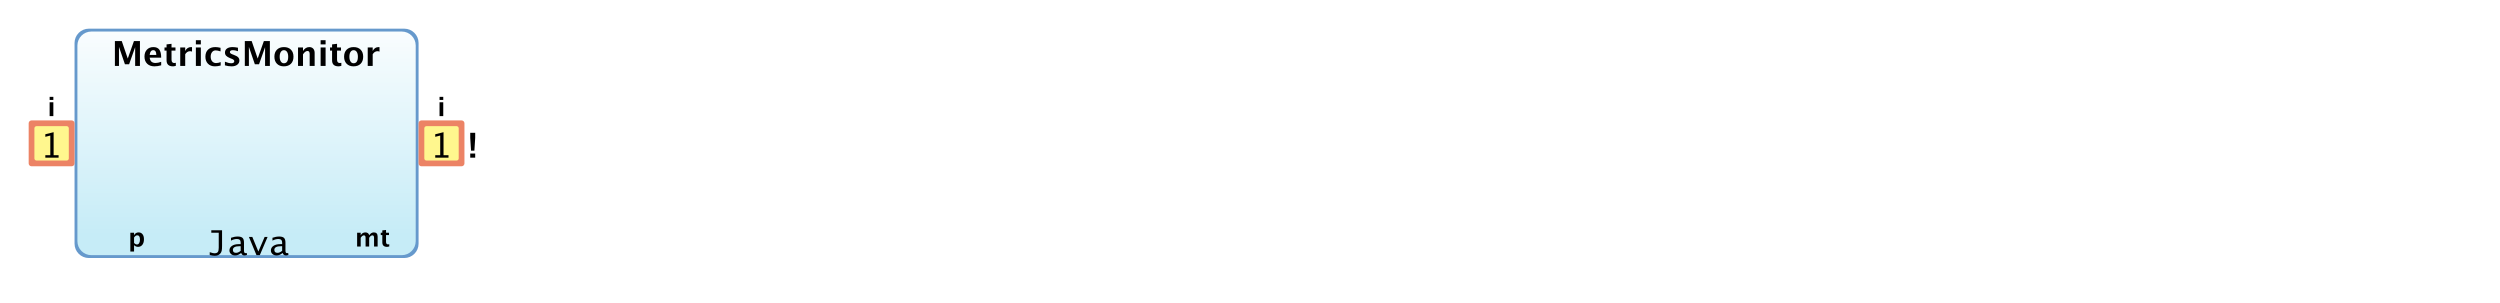
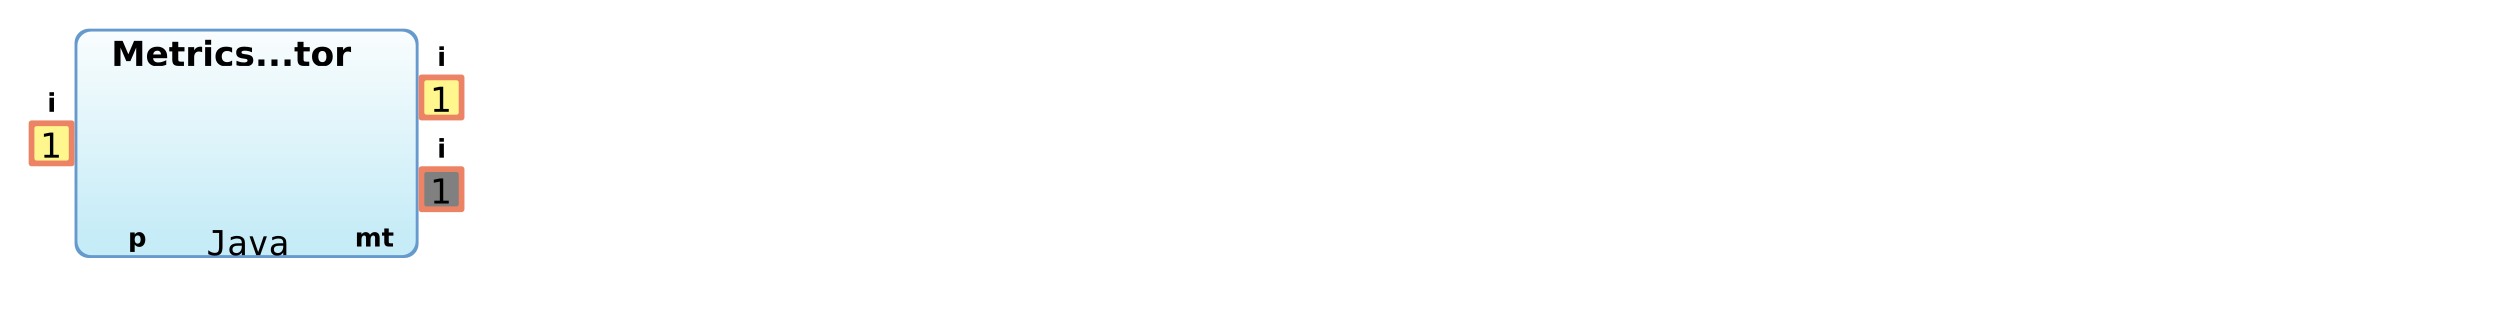
<svg xmlns="http://www.w3.org/2000/svg" style="fill-opacity:1; color-rendering:auto; color-interpolation:auto; text-rendering:auto; stroke:black; stroke-linecap:square; stroke-miterlimit:10; shape-rendering:auto; stroke-opacity:1; fill:black; stroke-dasharray:none; font-weight:normal; stroke-width:1; font-family:'Dialog'; font-style:normal; stroke-linejoin:miter; font-size:12; stroke-dashoffset:0; image-rendering:auto;">
  <defs id="genericDefs" />
  <g>
    <defs id="defs1">
      <linearGradient x1="26" gradientUnits="userSpaceOnUse" x2="26" y1="10" y2="82" id="linearGradient1" spreadMethod="pad">
        <stop style="stop-opacity:1; stop-color:rgb(250,253,254);" offset="0%" />
        <stop style="stop-opacity:1; stop-color:rgb(198,236,247);" offset="100%" />
      </linearGradient>
+       <clipPath clipPathUnits="userSpaceOnUse" id="clipPath1">
+         <path d="M38.8 11 L133.2 11 L133.2 23 L38.8 23 L38.8 11 Z" />
+       </clipPath>
    </defs>
    <g style="fill:rgb(0,0,0); fill-opacity:0; stroke-opacity:0; stroke:rgb(0,0,0);">
      <rect x="0" width="872" height="100" y="0" style="stroke:none;" />
    </g>
    <g style="fill:rgb(102,153,204); stroke:rgb(102,153,204);">
      <rect x="26" y="10" width="120" style="stroke:none;" rx="5" ry="5" height="80" />
      <rect x="27" y="11" width="118" style="fill:url(#linearGradient1); stroke:none;" rx="4.875" ry="4.875" height="78" />
    </g>
    <g style="font-family:sans-serif; font-weight:bold;">
-       <path style="stroke:none;" d="M40.078 23 L40.078 14.328 L42.469 14.328 L44.562 20.422 L46.719 14.328 L48.812 14.328 L48.812 23 L47.141 23 L47.141 16.453 L45.031 22.422 L43.578 22.422 L41.5 16.359 L41.5 23 L40.078 23 ZM56.221 22.781 Q54.986 23.141 53.877 23.141 Q52.268 23.141 51.33 22.227 Q50.393 21.312 50.393 19.734 Q50.393 18.234 51.244 17.328 Q52.096 16.422 53.502 16.422 Q54.908 16.422 55.565 17.312 Q56.221 18.203 56.221 20.125 L52.221 20.125 Q52.408 21.969 54.252 21.969 Q55.127 21.969 56.221 21.562 L56.221 22.781 ZM52.205 19.156 L54.518 19.156 Q54.518 17.5 53.455 17.5 Q52.377 17.5 52.205 19.156 ZM61.33 22.969 Q60.705 23.141 60.346 23.141 Q58.096 23.141 58.096 21.031 L58.096 17.656 L57.377 17.656 L57.377 16.562 L58.096 16.562 L58.096 15.484 L59.83 15.281 L59.83 16.562 L61.205 16.562 L61.205 17.656 L59.83 17.656 L59.83 20.812 Q59.83 21.984 60.799 21.984 Q61.018 21.984 61.33 21.906 L61.33 22.969 ZM62.865 23 L62.865 16.562 L64.6 16.562 L64.6 17.781 Q65.287 16.422 66.662 16.422 Q66.818 16.422 66.975 16.453 L66.975 18 Q66.615 17.859 66.287 17.859 Q65.256 17.859 64.6 18.922 L64.6 23 L62.865 23 ZM68.32 23 L68.32 16.562 L70.055 16.562 L70.055 23 L68.32 23 ZM68.32 15.484 L68.32 14.031 L70.055 14.031 L70.055 15.484 L68.32 15.484 ZM76.973 22.859 Q75.894 23.141 74.973 23.141 Q73.441 23.141 72.543 22.234 Q71.644 21.328 71.644 19.781 Q71.644 18.203 72.566 17.312 Q73.488 16.422 75.113 16.422 Q75.894 16.422 76.926 16.672 L76.926 17.922 Q75.863 17.578 75.223 17.578 Q74.441 17.578 73.965 18.18 Q73.488 18.781 73.488 19.766 Q73.488 20.781 74.004 21.391 Q74.519 22 75.363 22 Q76.144 22 76.973 21.656 L76.973 22.859 ZM78.453 22.797 L78.453 21.516 Q79.734 22.062 80.656 22.062 Q81.719 22.062 81.719 21.328 Q81.719 20.859 80.844 20.516 L80.25 20.281 Q79.297 19.891 78.883 19.445 Q78.469 19 78.469 18.344 Q78.469 17.438 79.172 16.93 Q79.875 16.422 81.125 16.422 Q81.906 16.422 83 16.641 L83 17.859 Q81.953 17.5 81.266 17.5 Q80.188 17.5 80.188 18.172 Q80.188 18.609 80.984 18.922 L81.484 19.109 Q82.625 19.531 83.062 19.977 Q83.5 20.422 83.5 21.109 Q83.5 22.016 82.75 22.578 Q82 23.141 80.797 23.141 Q79.625 23.141 78.453 22.797 ZM85.394 23 L85.394 14.328 L87.785 14.328 L89.879 20.422 L92.035 14.328 L94.129 14.328 L94.129 23 L92.457 23 L92.457 16.453 L90.348 22.422 L88.894 22.422 L86.816 16.359 L86.816 23 L85.394 23 ZM98.99 23.141 Q97.49 23.141 96.6 22.234 Q95.709 21.328 95.709 19.781 Q95.709 18.219 96.607 17.32 Q97.506 16.422 99.037 16.422 Q100.584 16.422 101.475 17.32 Q102.365 18.219 102.365 19.766 Q102.365 21.359 101.467 22.25 Q100.568 23.141 98.99 23.141 ZM99.022 22.062 Q100.522 22.062 100.522 19.766 Q100.522 18.719 100.123 18.109 Q99.725 17.5 99.037 17.5 Q98.35 17.5 97.951 18.109 Q97.553 18.719 97.553 19.781 Q97.553 20.828 97.951 21.445 Q98.35 22.062 99.022 22.062 ZM103.951 23 L103.951 16.562 L105.686 16.562 L105.686 17.781 Q106.545 16.422 107.889 16.422 Q108.748 16.422 109.248 16.969 Q109.748 17.516 109.748 18.453 L109.748 23 L108.014 23 L108.014 18.875 Q108.014 17.781 107.279 17.781 Q106.451 17.781 105.686 18.953 L105.686 23 L103.951 23 ZM111.832 23 L111.832 16.562 L113.566 16.562 L113.566 23 L111.832 23 ZM111.832 15.484 L111.832 14.031 L113.566 14.031 L113.566 15.484 L111.832 15.484 ZM119.062 22.969 Q118.438 23.141 118.078 23.141 Q115.828 23.141 115.828 21.031 L115.828 17.656 L115.109 17.656 L115.109 16.562 L115.828 16.562 L115.828 15.484 L117.562 15.281 L117.562 16.562 L118.938 16.562 L118.938 17.656 L117.562 17.656 L117.562 20.812 Q117.562 21.984 118.531 21.984 Q118.75 21.984 119.062 21.906 L119.062 22.969 ZM123.301 23.141 Q121.801 23.141 120.91 22.234 Q120.019 21.328 120.019 19.781 Q120.019 18.219 120.918 17.32 Q121.816 16.422 123.348 16.422 Q124.894 16.422 125.785 17.32 Q126.676 18.219 126.676 19.766 Q126.676 21.359 125.777 22.25 Q124.879 23.141 123.301 23.141 ZM123.332 22.062 Q124.832 22.062 124.832 19.766 Q124.832 18.719 124.434 18.109 Q124.035 17.5 123.348 17.5 Q122.66 17.5 122.262 18.109 Q121.863 18.719 121.863 19.781 Q121.863 20.828 122.262 21.445 Q122.66 22.062 123.332 22.062 ZM128.262 23 L128.262 16.562 L129.996 16.562 L129.996 17.781 Q130.684 16.422 132.059 16.422 Q132.215 16.422 132.371 16.453 L132.371 18 Q132.012 17.859 131.684 17.859 Q130.652 17.859 129.996 18.922 L129.996 23 L128.262 23 Z" />
-       <path style="stroke:none;" d="M73.156 88.938 L73.156 87.953 L73.547 88.078 Q74.344 88.344 74.828 88.344 Q75.641 88.344 75.969 87.914 Q76.297 87.484 76.297 86.406 L76.297 81.188 L73.703 81.188 L73.703 80.328 L77.453 80.328 L77.453 85.797 Q77.453 86.938 77.32 87.492 Q77.188 88.047 76.812 88.469 Q76.141 89.219 74.906 89.219 Q74.234 89.219 73.156 88.938 ZM84.121 88.234 Q83.074 89.109 82.027 89.109 Q81.152 89.109 80.59 88.609 Q80.027 88.109 80.027 87.359 Q80.027 86.359 80.91 85.758 Q81.793 85.156 83.231 85.156 L83.949 85.156 L83.949 84.609 Q83.949 83.984 83.621 83.672 Q83.293 83.359 82.652 83.359 Q81.652 83.359 80.574 83.922 L80.574 82.938 Q81.809 82.5 82.902 82.5 Q84.106 82.5 84.606 82.984 Q85.106 83.469 85.106 84.641 L85.106 87.297 Q85.106 87.875 85.231 88.086 Q85.356 88.297 85.684 88.297 Q85.793 88.297 86.059 88.234 L86.152 88.922 Q85.574 89.109 85.277 89.109 Q84.84 89.109 84.559 88.891 Q84.277 88.672 84.121 88.234 ZM83.949 87.484 L83.949 85.875 L83.59 85.875 Q82.402 85.875 81.816 86.195 Q81.231 86.516 81.231 87.156 Q81.231 87.672 81.504 87.93 Q81.777 88.188 82.34 88.188 Q83.09 88.188 83.949 87.484 ZM89.461 89 L86.82 82.641 L88.008 82.641 L90.117 87.734 L92.305 82.641 L93.336 82.641 L90.617 89 L89.461 89 ZM98.582 88.234 Q97.535 89.109 96.488 89.109 Q95.613 89.109 95.051 88.609 Q94.488 88.109 94.488 87.359 Q94.488 86.359 95.371 85.758 Q96.254 85.156 97.691 85.156 L98.41 85.156 L98.41 84.609 Q98.41 83.984 98.082 83.672 Q97.754 83.359 97.113 83.359 Q96.113 83.359 95.035 83.922 L95.035 82.938 Q96.269 82.5 97.363 82.5 Q98.566 82.5 99.066 82.984 Q99.566 83.469 99.566 84.641 L99.566 87.297 Q99.566 87.875 99.691 88.086 Q99.816 88.297 100.144 88.297 Q100.254 88.297 100.519 88.234 L100.613 88.922 Q100.035 89.109 99.738 89.109 Q99.301 89.109 99.019 88.891 Q98.738 88.672 98.582 88.234 ZM98.41 87.484 L98.41 85.875 L98.051 85.875 Q96.863 85.875 96.277 86.195 Q95.691 86.516 95.691 87.156 Q95.691 87.672 95.965 87.93 Q96.238 88.188 96.801 88.188 Q97.551 88.188 98.41 87.484 Z" />
-       <path style="stroke:none;" d="M124.562 86 L124.562 81.172 L125.812 81.172 L125.812 82.078 Q126.375 81.062 127.438 81.062 Q127.984 81.062 128.336 81.328 Q128.688 81.594 128.766 82.078 Q129.438 81.062 130.406 81.062 Q131.719 81.062 131.719 82.531 L131.719 86 L130.469 86 L130.469 82.953 Q130.469 82.094 129.906 82.094 Q129.312 82.094 128.766 82.938 L128.766 86 L127.516 86 L127.516 82.953 Q127.516 82.094 126.938 82.094 Q126.359 82.094 125.812 82.938 L125.812 86 L124.562 86 ZM135.774 85.969 Q135.306 86.109 135.04 86.109 Q133.352 86.109 133.352 84.531 L133.352 81.984 L132.806 81.984 L132.806 81.172 L133.352 81.172 L133.352 80.359 L134.649 80.219 L134.649 81.172 L135.681 81.172 L135.681 81.984 L134.649 81.984 L134.649 84.359 Q134.649 85.25 135.384 85.25 Q135.54 85.25 135.774 85.188 L135.774 85.969 Z" />
+       <path d="M39.909 14.25 L42.769 14.25 L44.769 18.938 L46.769 14.25 L49.628 14.25 L49.628 23 L47.503 23 L47.503 16.594 L45.487 21.312 L44.05 21.312 L42.034 16.594 L42.034 23 L39.909 23 L39.909 14.25 ZM58.304 19.703 L58.304 20.297 L53.398 20.297 Q53.476 21.031 53.929 21.406 Q54.382 21.781 55.21 21.781 Q55.866 21.781 56.562 21.578 Q57.257 21.375 57.991 20.984 L57.991 22.594 Q57.241 22.875 56.499 23.023 Q55.757 23.172 55.007 23.172 Q53.226 23.172 52.241 22.266 Q51.257 21.359 51.257 19.719 Q51.257 18.125 52.226 17.203 Q53.194 16.281 54.898 16.281 Q56.444 16.281 57.374 17.211 Q58.304 18.141 58.304 19.703 ZM56.148 19 Q56.148 18.406 55.796 18.039 Q55.444 17.672 54.882 17.672 Q54.273 17.672 53.89 18.016 Q53.507 18.359 53.413 19 L56.148 19 ZM62.177 14.578 L62.177 16.438 L64.349 16.438 L64.349 17.938 L62.177 17.938 L62.177 20.719 Q62.177 21.172 62.357 21.336 Q62.536 21.5 63.083 21.5 L64.161 21.5 L64.161 23 L62.364 23 Q61.114 23 60.599 22.484 Q60.083 21.969 60.083 20.719 L60.083 17.938 L59.036 17.938 L59.036 16.438 L60.083 16.438 L60.083 14.578 L62.177 14.578 ZM70.507 18.219 Q70.226 18.094 69.952 18.031 Q69.679 17.969 69.398 17.969 Q68.601 17.969 68.163 18.492 Q67.726 19.016 67.726 19.969 L67.726 23 L65.632 23 L65.632 16.438 L67.726 16.438 L67.726 17.516 Q68.132 16.875 68.656 16.578 Q69.179 16.281 69.913 16.281 Q70.007 16.281 70.132 16.289 Q70.257 16.297 70.491 16.328 L70.507 18.219 ZM71.55 16.438 L73.644 16.438 L73.644 23 L71.55 23 L71.55 16.438 ZM71.55 13.875 L73.644 13.875 L73.644 15.594 L71.55 15.594 L71.55 13.875 ZM80.96 16.641 L80.96 18.359 Q80.538 18.062 80.101 17.922 Q79.663 17.781 79.21 17.781 Q78.335 17.781 77.843 18.289 Q77.351 18.797 77.351 19.719 Q77.351 20.641 77.843 21.156 Q78.335 21.672 79.21 21.672 Q79.695 21.672 80.14 21.523 Q80.585 21.375 80.96 21.094 L80.96 22.812 Q80.46 22.984 79.96 23.078 Q79.46 23.172 78.945 23.172 Q77.163 23.172 76.163 22.258 Q75.163 21.344 75.163 19.719 Q75.163 18.094 76.163 17.188 Q77.163 16.281 78.945 16.281 Q79.46 16.281 79.96 16.367 Q80.46 16.453 80.96 16.641 ZM87.902 16.641 L87.902 18.234 Q87.23 17.953 86.597 17.812 Q85.964 17.672 85.417 17.672 Q84.808 17.672 84.519 17.82 Q84.23 17.969 84.23 18.281 Q84.23 18.531 84.448 18.664 Q84.667 18.797 85.245 18.875 L85.605 18.922 Q87.23 19.125 87.784 19.594 Q88.339 20.062 88.339 21.062 Q88.339 22.109 87.566 22.641 Q86.792 23.172 85.261 23.172 Q84.605 23.172 83.909 23.07 Q83.214 22.969 82.48 22.766 L82.48 21.172 Q83.105 21.469 83.769 21.625 Q84.433 21.781 85.105 21.781 Q85.73 21.781 86.034 21.609 Q86.339 21.438 86.339 21.094 Q86.339 20.812 86.128 20.68 Q85.917 20.547 85.277 20.469 L84.902 20.422 Q83.511 20.25 82.948 19.773 Q82.386 19.297 82.386 18.328 Q82.386 17.281 83.097 16.781 Q83.808 16.281 85.292 16.281 Q85.87 16.281 86.511 16.367 Q87.152 16.453 87.902 16.641 ZM90.122 20.734 L92.232 20.734 L92.232 23 L90.122 23 L90.122 20.734 ZM94.681 20.734 L96.79 20.734 L96.79 23 L94.681 23 L94.681 20.734 ZM99.24 20.734 L101.349 20.734 L101.349 23 L99.24 23 L99.24 20.734 ZM105.876 14.578 L105.876 16.438 L108.048 16.438 L108.048 17.938 L105.876 17.938 L105.876 20.719 Q105.876 21.172 106.056 21.336 Q106.236 21.5 106.782 21.5 L107.861 21.5 L107.861 23 L106.064 23 Q104.814 23 104.298 22.484 Q103.782 21.969 103.782 20.719 L103.782 17.938 L102.736 17.938 L102.736 16.438 L103.782 16.438 L103.782 14.578 L105.876 14.578 ZM112.441 17.781 Q111.753 17.781 111.386 18.281 Q111.019 18.781 111.019 19.719 Q111.019 20.672 111.386 21.172 Q111.753 21.672 112.441 21.672 Q113.128 21.672 113.495 21.172 Q113.862 20.672 113.862 19.719 Q113.862 18.781 113.495 18.281 Q113.128 17.781 112.441 17.781 ZM112.441 16.281 Q114.144 16.281 115.097 17.195 Q116.05 18.109 116.05 19.719 Q116.05 21.344 115.097 22.258 Q114.144 23.172 112.441 23.172 Q110.753 23.172 109.792 22.258 Q108.831 21.344 108.831 19.719 Q108.831 18.109 109.792 17.195 Q110.753 16.281 112.441 16.281 ZM122.45 18.219 Q122.169 18.094 121.896 18.031 Q121.622 17.969 121.341 17.969 Q120.544 17.969 120.107 18.492 Q119.669 19.016 119.669 19.969 L119.669 23 L117.575 23 L117.575 16.438 L119.669 16.438 L119.669 17.516 Q120.075 16.875 120.599 16.578 Q121.122 16.281 121.857 16.281 Q121.95 16.281 122.075 16.289 Q122.2 16.297 122.435 16.328 L122.45 18.219 Z" style="stroke:none; clip-path:url(#clipPath1);" />
    </g>
-     <rect width="17.7" x="121.4" height="9.0" id="sdt0" y="77.0" style="stroke-opacity:0; fill-opacity:0;" />
+     <rect width="94.4" x="38.8" height="12.0" id="sdt0" y="11.0" style="stroke-opacity:0; fill-opacity:0;" />
+     <g style="font-family:'Monospaced';">
+       <path style="stroke:none;" d="M72.641 88.641 L72.641 87.266 Q73.172 87.734 73.742 87.969 Q74.312 88.203 74.922 88.203 Q75.75 88.203 76.086 87.766 Q76.422 87.328 76.422 86.141 L76.422 81.25 L74.188 81.25 L74.188 80.25 L77.609 80.25 L77.609 86.141 Q77.609 87.797 76.984 88.484 Q76.359 89.172 74.922 89.172 Q74.359 89.172 73.805 89.039 Q73.25 88.906 72.641 88.641 ZM83.334 85.703 L82.975 85.703 Q82.037 85.703 81.561 86.031 Q81.084 86.359 81.084 87.016 Q81.084 87.609 81.443 87.938 Q81.803 88.266 82.428 88.266 Q83.318 88.266 83.826 87.648 Q84.334 87.031 84.35 85.938 L84.35 85.703 L83.334 85.703 ZM85.428 85.25 L85.428 89 L84.35 89 L84.35 88.031 Q84.006 88.609 83.482 88.891 Q82.959 89.172 82.209 89.172 Q81.193 89.172 80.6 88.602 Q80.006 88.031 80.006 87.094 Q80.006 86 80.74 85.43 Q81.475 84.859 82.897 84.859 L84.35 84.859 L84.35 84.688 Q84.334 83.906 83.943 83.547 Q83.553 83.188 82.693 83.188 Q82.147 83.188 81.584 83.352 Q81.022 83.516 80.49 83.812 L80.49 82.734 Q81.084 82.5 81.631 82.391 Q82.178 82.281 82.693 82.281 Q83.506 82.281 84.084 82.523 Q84.662 82.766 85.022 83.234 Q85.24 83.531 85.334 83.961 Q85.428 84.391 85.428 85.25 ZM87.043 82.438 L88.152 82.438 L90.059 87.938 L91.965 82.438 L93.09 82.438 L90.762 89 L89.371 89 L87.043 82.438 ZM97.783 85.703 L97.424 85.703 Q96.486 85.703 96.01 86.031 Q95.533 86.359 95.533 87.016 Q95.533 87.609 95.893 87.938 Q96.252 88.266 96.877 88.266 Q97.768 88.266 98.275 87.648 Q98.783 87.031 98.799 85.938 L98.799 85.703 L97.783 85.703 ZM99.877 85.25 L99.877 89 L98.799 89 L98.799 88.031 Q98.455 88.609 97.932 88.891 Q97.408 89.172 96.658 89.172 Q95.643 89.172 95.049 88.602 Q94.455 88.031 94.455 87.094 Q94.455 86 95.189 85.43 Q95.924 84.859 97.346 84.859 L98.799 84.859 L98.799 84.688 Q98.783 83.906 98.393 83.547 Q98.002 83.188 97.143 83.188 Q96.596 83.188 96.033 83.352 Q95.471 83.516 94.939 83.812 L94.939 82.734 Q95.533 82.5 96.08 82.391 Q96.627 82.281 97.143 82.281 Q97.955 82.281 98.533 82.523 Q99.111 82.766 99.471 83.234 Q99.689 83.531 99.783 83.961 Q99.877 84.391 99.877 85.25 Z" />
+       <path style="stroke:none;" d="M129.062 81.891 Q129.359 81.438 129.773 81.195 Q130.188 80.953 130.688 80.953 Q131.531 80.953 131.977 81.477 Q132.422 82 132.422 83 L132.422 86 L130.828 86 L130.828 83.438 Q130.844 83.375 130.844 83.312 Q130.844 83.25 130.844 83.141 Q130.844 82.609 130.688 82.375 Q130.531 82.141 130.188 82.141 Q129.75 82.141 129.5 82.516 Q129.25 82.891 129.25 83.578 L129.25 86 L127.672 86 L127.672 83.438 Q127.672 82.609 127.531 82.375 Q127.391 82.141 127.031 82.141 Q126.578 82.141 126.328 82.516 Q126.078 82.891 126.078 83.578 L126.078 86 L124.5 86 L124.5 81.078 L126.078 81.078 L126.078 81.797 Q126.375 81.375 126.75 81.164 Q127.125 80.953 127.578 80.953 Q128.078 80.953 128.469 81.203 Q128.859 81.453 129.062 81.891 ZM135.597 79.688 L135.597 81.078 L137.222 81.078 L137.222 82.203 L135.597 82.203 L135.597 84.297 Q135.597 84.641 135.737 84.758 Q135.878 84.875 136.284 84.875 L137.081 84.875 L137.081 86 L135.737 86 Q134.8 86 134.417 85.609 Q134.034 85.219 134.034 84.297 L134.034 82.203 L133.253 82.203 L133.253 81.078 L134.034 81.078 L134.034 79.688 L135.597 79.688 Z" />
+     </g>
+     <rect width="17.7" x="121.4" height="9.0" id="sdt1" y="77.0" style="stroke-opacity:0; fill-opacity:0;" />
    <g style="font-family:sans-serif; font-size:9; font-weight:bold;">
-       <path style="stroke:none;" d="M45.462 87.734 L45.462 81.172 L46.759 81.172 L46.759 82.078 Q47.259 81.062 48.337 81.062 Q49.212 81.062 49.712 81.703 Q50.212 82.344 50.212 83.453 Q50.212 84.672 49.65 85.391 Q49.087 86.109 48.134 86.109 Q47.384 86.109 46.759 85.516 L46.759 87.734 L45.462 87.734 ZM46.759 84.734 Q47.244 85.266 47.775 85.266 Q48.259 85.266 48.541 84.805 Q48.822 84.344 48.822 83.562 Q48.822 82.078 47.869 82.078 Q47.291 82.078 46.759 82.828 L46.759 84.734 Z" />
+       <path style="stroke:none;" d="M46.978 85.281 L46.978 87.875 L45.4 87.875 L45.4 81.078 L46.978 81.078 L46.978 81.797 Q47.306 81.375 47.705 81.164 Q48.103 80.953 48.603 80.953 Q49.525 80.953 50.103 81.68 Q50.681 82.406 50.681 83.547 Q50.681 84.688 50.103 85.406 Q49.525 86.125 48.603 86.125 Q48.103 86.125 47.705 85.922 Q47.306 85.719 46.978 85.281 ZM48.025 82.109 Q47.525 82.109 47.252 82.477 Q46.978 82.844 46.978 83.547 Q46.978 84.234 47.252 84.609 Q47.525 84.984 48.025 84.984 Q48.525 84.984 48.791 84.617 Q49.056 84.25 49.056 83.547 Q49.056 82.844 48.791 82.477 Q48.525 82.109 48.025 82.109 Z" />
    </g>
-     <rect width="17.7" x="38.8" height="12.0" id="sdt1" y="77.0" style="stroke-opacity:0; fill-opacity:0;" />
+     <rect width="17.7" x="38.8" height="12.0" id="sdt2" y="77.0" style="stroke-opacity:0; fill-opacity:0;" />
    <g style="fill:rgb(236,131,101); font-size:9; font-weight:bold; font-family:sans-serif; stroke:rgb(236,131,101);">
      <rect x="10" y="42" width="16" style="stroke:none;" rx="1" ry="1" height="16" />
      <rect x="12" y="44" width="12" style="fill:rgb(255,247,142); stroke:none;" rx="0.75" ry="0.75" height="12" />
    </g>
    <g style="font-family:sans-serif;">
-       <path style="stroke:none;" d="M15.812 55 L15.812 54.125 L17.547 54.125 L17.547 47.281 L15.812 47.719 L15.812 46.828 L18.703 46.109 L18.703 54.125 L20.438 54.125 L20.438 55 L15.812 55 Z" />
-       <path style="stroke:none;" d="M17.312 40.5 L17.312 35.672 L18.609 35.672 L18.609 40.5 L17.312 40.5 ZM17.312 34.859 L17.312 33.781 L18.609 33.781 L18.609 34.859 L17.312 34.859 Z" />
+       <path style="stroke:none;" d="M15.484 54 L17.422 54 L17.422 47.328 L15.312 47.75 L15.312 46.672 L17.406 46.25 L18.594 46.25 L18.594 54 L20.531 54 L20.531 55 L15.484 55 L15.484 54 Z" />
+       <path style="stroke:none;" d="M17.25 34.078 L18.828 34.078 L18.828 39 L17.25 39 L17.25 34.078 ZM17.25 32.156 L18.828 32.156 L18.828 33.438 L17.25 33.438 L17.25 32.156 Z" />
    </g>
-     <rect width="16.0" x="10.0" height="11.0" id="sdt2" y="31.0" style="stroke-opacity:0; fill-opacity:0;" />
+     <rect width="16.0" x="10.0" height="12.0" id="sdt3" y="30.0" style="stroke-opacity:0; fill-opacity:0;" />
    <g style="fill:rgb(236,131,101); font-size:9; font-weight:bold; font-family:sans-serif; stroke:rgb(236,131,101);">
-       <rect x="146" y="42" width="16" style="stroke:none;" rx="1" ry="1" height="16" />
-       <rect x="148" y="44" width="12" style="fill:rgb(255,247,142); stroke:none;" rx="0.75" ry="0.75" height="12" />
+       <rect x="146" y="26" width="16" style="stroke:none;" rx="1" ry="1" height="16" />
+       <rect x="148" y="28" width="12" style="fill:rgb(255,247,142); stroke:none;" rx="0.75" ry="0.75" height="12" />
    </g>
    <g style="font-family:sans-serif;">
-       <path style="stroke:none;" d="M151.812 55 L151.812 54.125 L153.547 54.125 L153.547 47.281 L151.812 47.719 L151.812 46.828 L154.703 46.109 L154.703 54.125 L156.438 54.125 L156.438 55 L151.812 55 Z" />
-       <path style="stroke:none;" d="M153.312 40.5 L153.312 35.672 L154.609 35.672 L154.609 40.5 L153.312 40.5 ZM153.312 34.859 L153.312 33.781 L154.609 33.781 L154.609 34.859 L153.312 34.859 Z" />
+       <path style="stroke:none;" d="M151.484 38 L153.422 38 L153.422 31.328 L151.312 31.75 L151.312 30.672 L153.406 30.25 L154.594 30.25 L154.594 38 L156.531 38 L156.531 39 L151.484 39 L151.484 38 Z" />
+       <path style="stroke:none;" d="M153.25 18.078 L154.828 18.078 L154.828 23 L153.25 23 L153.25 18.078 ZM153.25 16.156 L154.828 16.156 L154.828 17.438 L153.25 17.438 L153.25 16.156 Z" />
    </g>
-     <rect width="16.0" x="146.0" height="11.0" id="sdt3" y="31.0" style="stroke-opacity:0; fill-opacity:0;" />
-     <g style="font-family:sans-serif; font-weight:bold;">
-       <path style="stroke:none;" d="M164.016 55 L164.016 53.547 L165.75 53.547 L165.75 55 L164.016 55 ZM164.297 52.547 L164.016 48.062 L164.016 46.328 L165.75 46.328 L165.75 48.062 L165.469 52.547 L164.297 52.547 Z" />
+     <rect width="16.0" x="146.0" height="12.0" id="sdt4" y="14.0" style="stroke-opacity:0; fill-opacity:0;" />
+     <g style="fill:rgb(236,131,101); font-size:9; font-weight:bold; font-family:sans-serif; stroke:rgb(236,131,101);">
+       <rect x="146" y="58" width="16" style="stroke:none;" rx="1" ry="1" height="16" />
+       <rect x="148" y="60" width="12" style="fill:gray; stroke:none;" rx="0.75" ry="0.75" height="12" />
    </g>
-     <rect width="6.0" x="162.0" height="16.0" id="sdt4" y="42.0" style="stroke-opacity:0; fill-opacity:0;" />
+     <g style="font-family:sans-serif;">
+       <path style="stroke:none;" d="M151.484 70 L153.422 70 L153.422 63.328 L151.312 63.75 L151.312 62.672 L153.406 62.25 L154.594 62.25 L154.594 70 L156.531 70 L156.531 71 L151.484 71 L151.484 70 Z" />
+       <path style="stroke:none;" d="M153.25 50.078 L154.828 50.078 L154.828 55 L153.25 55 L153.25 50.078 ZM153.25 48.156 L154.828 48.156 L154.828 49.438 L153.25 49.438 L153.25 48.156 Z" />
+     </g>
+     <rect width="16.0" x="146.0" height="12.0" id="sdt5" y="46.0" style="stroke-opacity:0; fill-opacity:0;" />
    <g visibility="hidden" style="stroke:none;font-style:italic;font-size:12px;font-family:'Helvetica','SansSerif';">
-       <rect x="130.25" y="88.0" width="379.36" style="fill:rgb(230,230,255);stroke:rgb(0,0,80);" rx="2.0" ry="2.0" height="17.0" />
-       <text x="131.25" y="101.0">Operator never provides a single threaded execution context.</text>
+       <rect x="40.8" y="1.0" width="98.46" style="fill:rgb(230,230,255);stroke:rgb(0,0,80);" rx="2.0" ry="2.0" height="17.0" />
+       <text x="41.8" y="14.0">MetricsMonitor</text>
      <set attributeName="visibility" from="hidden" end="sdt0.mouseout" to="visible" begin="sdt0.mouseover" />
    </g>
    <g visibility="hidden" style="stroke:none;font-style:italic;font-size:12px;font-family:'Helvetica','SansSerif';">
-       <rect x="47.65" y="73.0" width="381.48" style="fill:rgb(230,230,255);stroke:rgb(0,0,80);" rx="2.0" ry="2.0" height="32.0" />
-       <text x="48.65" y="86.0">Optional: applicationConfigurationName, maxTuplesToQuery, </text>
-       <text x="48.65" y="101.0">thresholdDocumentPath</text>
+       <rect x="130.25" y="90.0" width="411.16" style="fill:rgb(230,230,255);stroke:rgb(0,0,80);" rx="2.0" ry="2.0" height="17.0" />
+       <text x="131.25" y="103.0">Operator never provides a single threaded execution context.</text>
      <set attributeName="visibility" from="hidden" end="sdt1.mouseout" to="visible" begin="sdt1.mouseover" />
    </g>
    <g visibility="hidden" style="stroke:none;font-style:italic;font-size:12px;font-family:'Helvetica','SansSerif';">
-       <rect x="28.0" y="31.0" width="66.66" style="fill:rgb(230,230,255);stroke:rgb(0,0,80);" rx="2.0" ry="2.0" height="17.0" />
-       <text x="29.0" y="44.0">immutable</text>
+       <rect x="47.65" y="75.0" width="405.86" style="fill:rgb(230,230,255);stroke:rgb(0,0,80);" rx="2.0" ry="2.0" height="32.0" />
+       <text x="48.65" y="88.0">Optional: applicationConfigurationName, maxTuplesToQuery, </text>
+       <text x="48.65" y="103.0">thresholdDocumentPath</text>
      <set attributeName="visibility" from="hidden" end="sdt2.mouseout" to="visible" begin="sdt2.mouseover" />
    </g>
    <g visibility="hidden" style="stroke:none;font-style:italic;font-size:12px;font-family:'Helvetica','SansSerif';">
-       <rect x="164.0" y="31.0" width="66.66" style="fill:rgb(230,230,255);stroke:rgb(0,0,80);" rx="2.0" ry="2.0" height="17.0" />
-       <text x="165.0" y="44.0">immutable</text>
+       <rect x="28.0" y="31.0" width="70.9" style="fill:rgb(230,230,255);stroke:rgb(0,0,80);" rx="2.0" ry="2.0" height="17.0" />
+       <text x="29.0" y="44.0">immutable</text>
      <set attributeName="visibility" from="hidden" end="sdt3.mouseout" to="visible" begin="sdt3.mouseover" />
    </g>
    <g visibility="hidden" style="stroke:none;font-style:italic;font-size:12px;font-family:'Helvetica','SansSerif';">
-       <rect x="170.0" y="47.0" width="221.42" style="fill:rgb(230,230,255);stroke:rgb(0,0,80);" rx="2.0" ry="2.0" height="17.0" />
-       <text x="171.0" y="60.0">This port is generating punctuations</text>
+       <rect x="164.0" y="15.0" width="70.9" style="fill:rgb(230,230,255);stroke:rgb(0,0,80);" rx="2.0" ry="2.0" height="17.0" />
+       <text x="165.0" y="28.0">immutable</text>
      <set attributeName="visibility" from="hidden" end="sdt4.mouseout" to="visible" begin="sdt4.mouseover" />
+     </g>
+     <g visibility="hidden" style="stroke:none;font-style:italic;font-size:12px;font-family:'Helvetica','SansSerif';">
+       <rect x="164.0" y="47.0" width="70.9" style="fill:rgb(230,230,255);stroke:rgb(0,0,80);" rx="2.0" ry="2.0" height="17.0" />
+       <text x="165.0" y="60.0">immutable</text>
+       <set attributeName="visibility" from="hidden" end="sdt5.mouseout" to="visible" begin="sdt5.mouseover" />
    </g>
  </g>
</svg>
